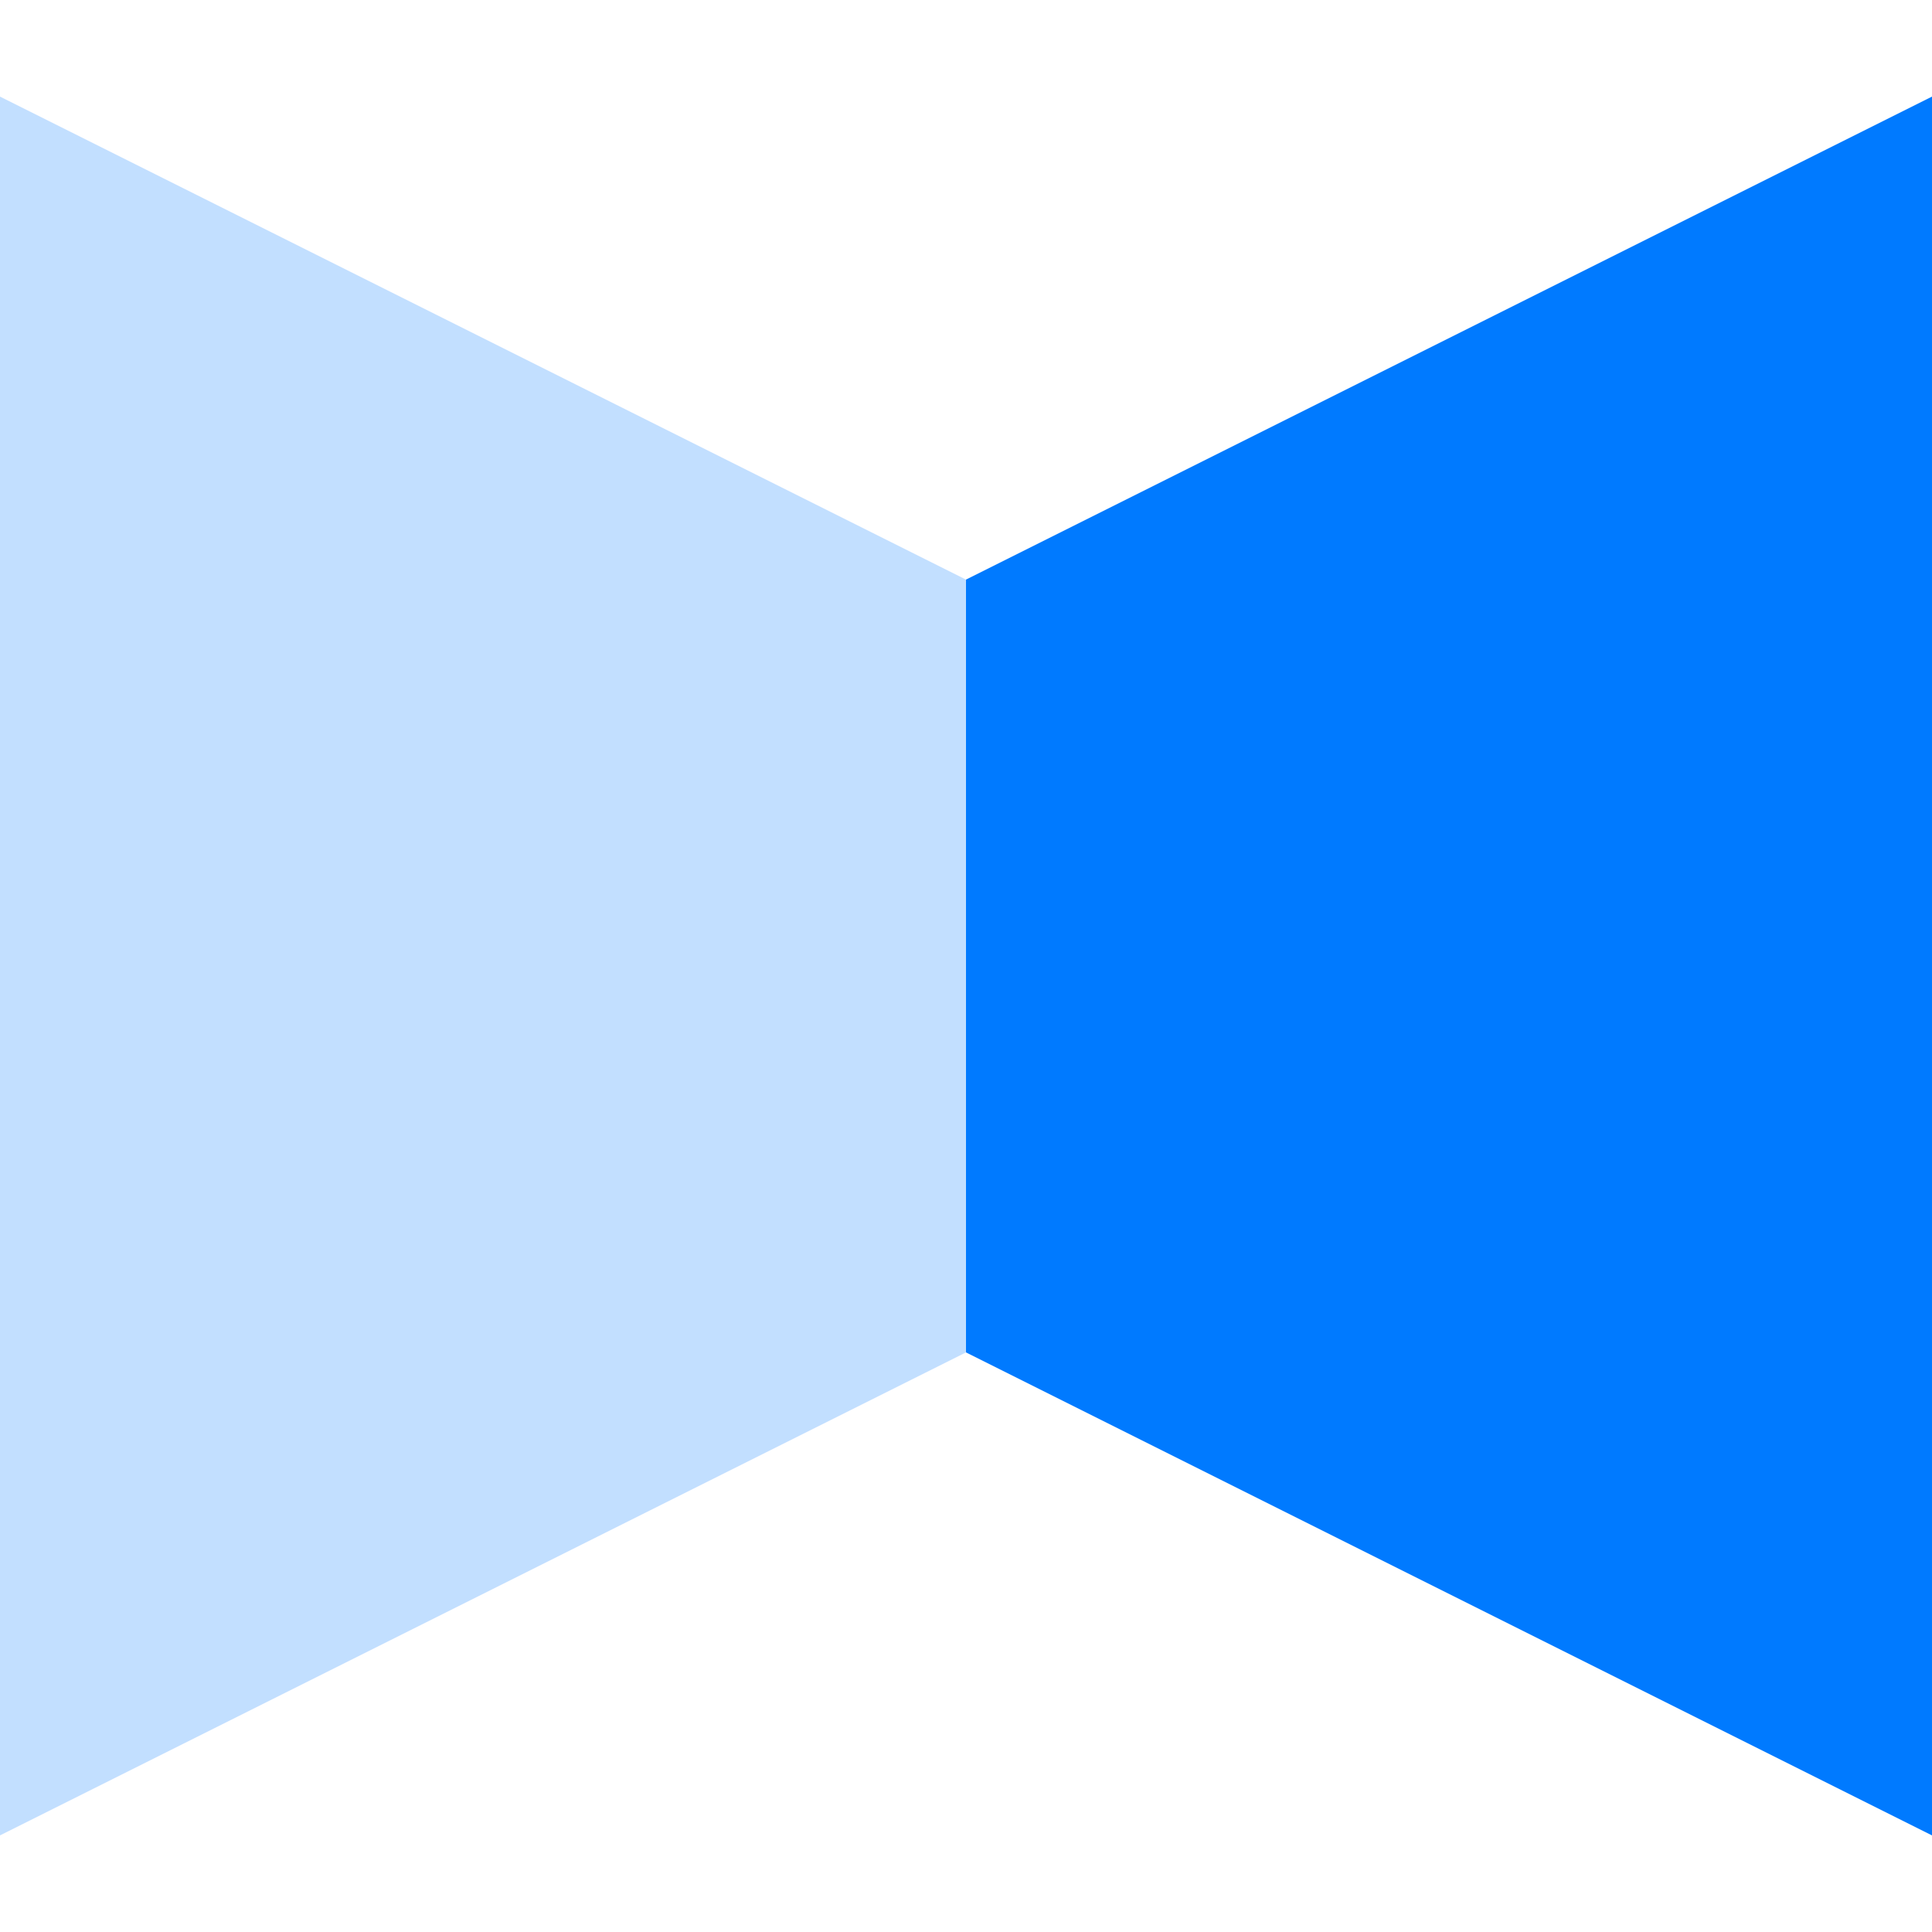
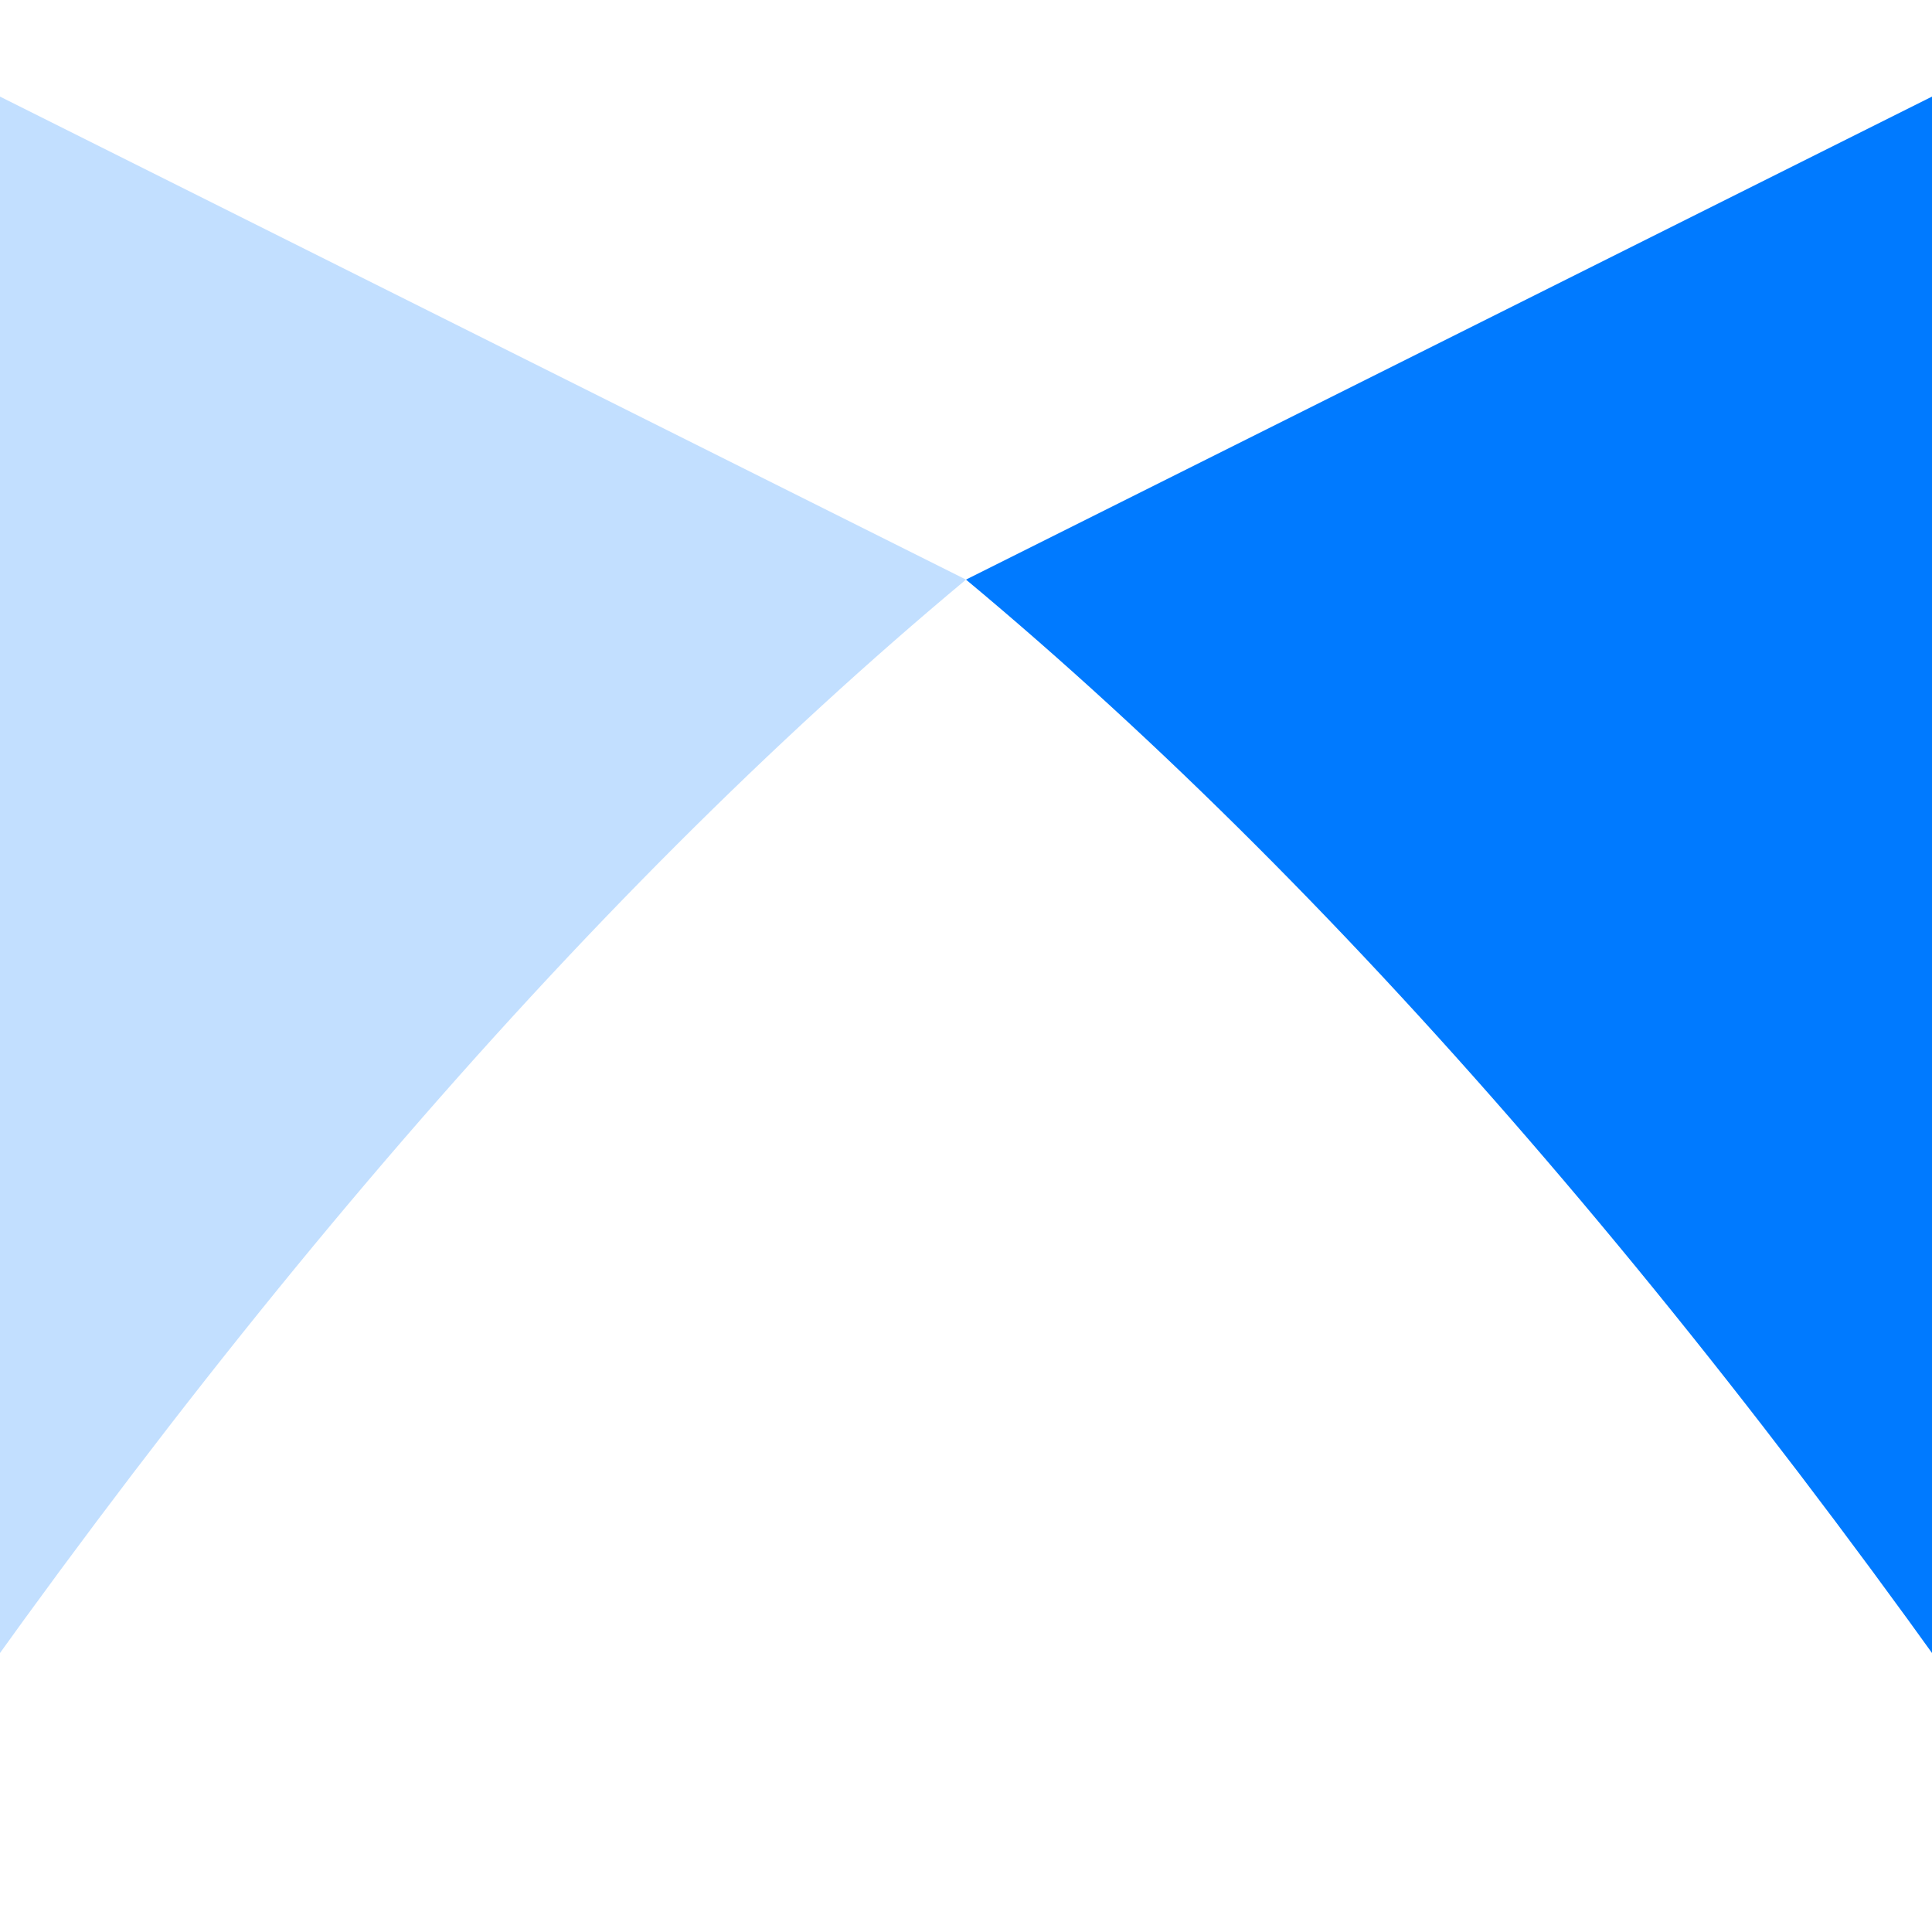
<svg xmlns="http://www.w3.org/2000/svg" width="100%" height="100%" viewBox="0 0 100 100">
-   <polygon points="-10,0 50,30 50,70 -10,100" fill="#C2DFFF" />
-   <polygon points="110,0 50,30 50,70 110,100" fill="#007AFF" />
+   <path d="M -10,0 Q 20,15 50,30 Q 20,55 -10,100 Z" fill="#C2DFFF" />
+   <path d="M 110,0 Q 80,15 50,30 Q 80,55 110,100 Z" fill="#007AFF" />
</svg>
